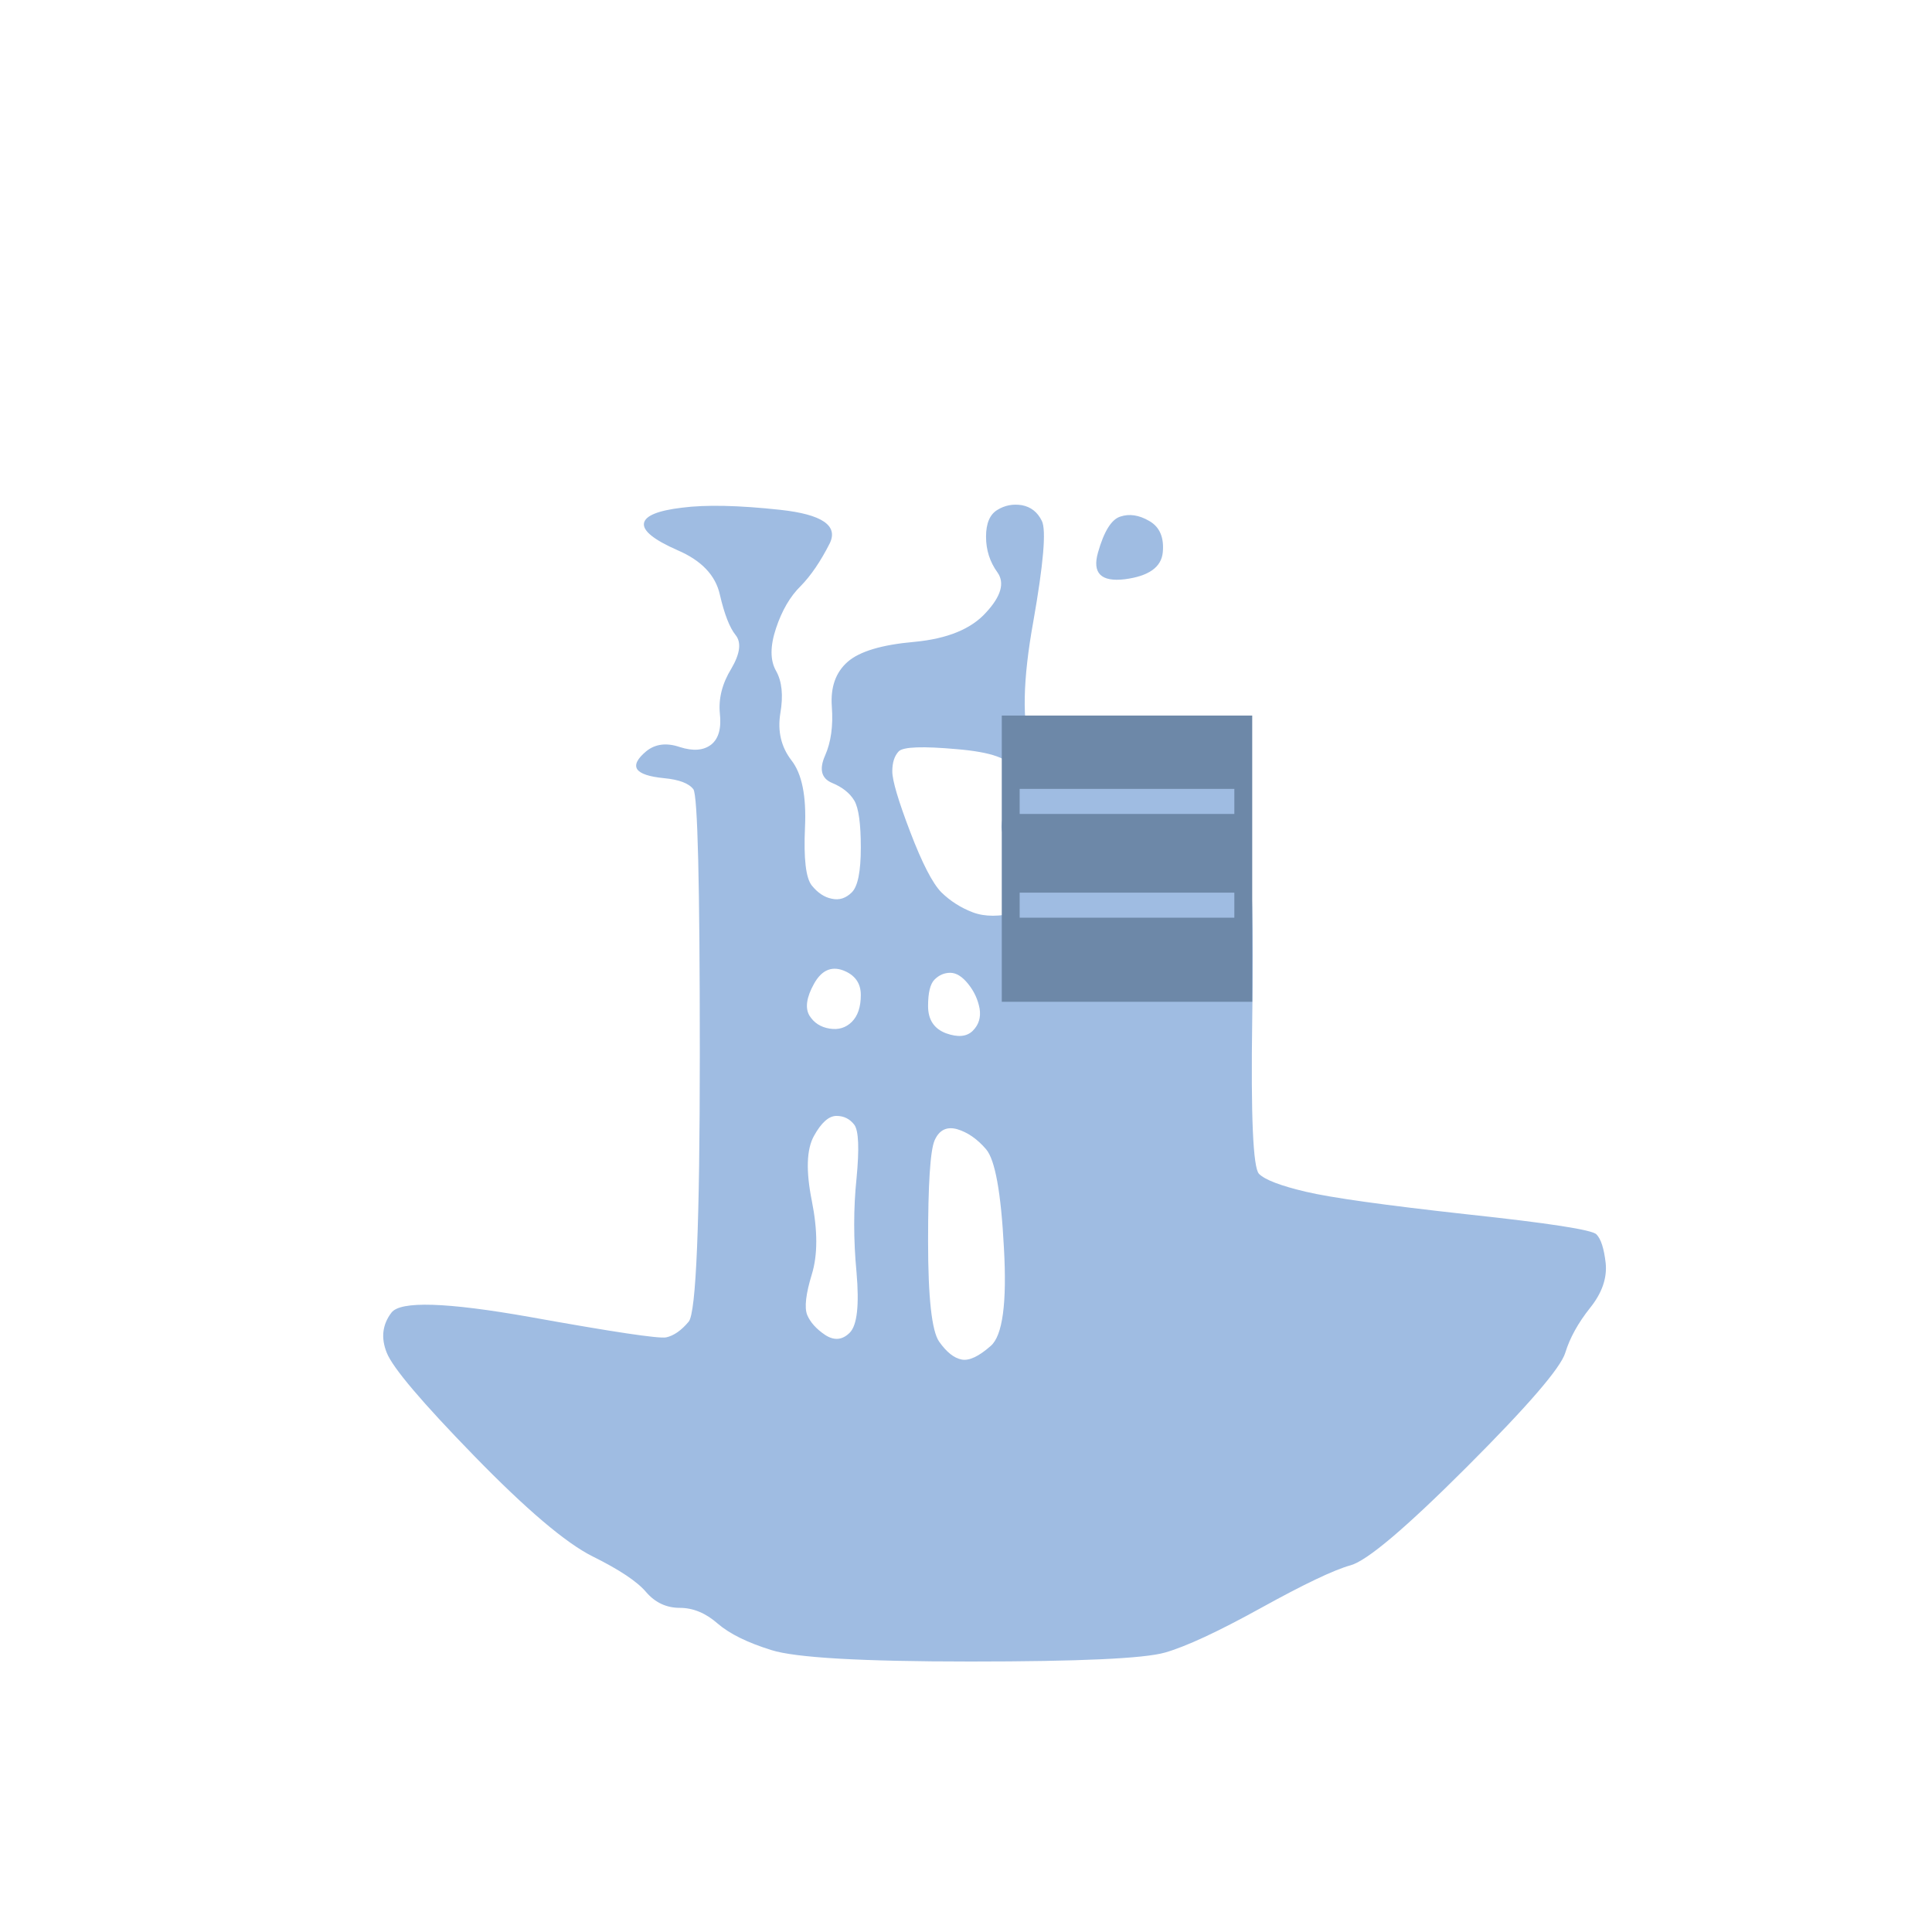
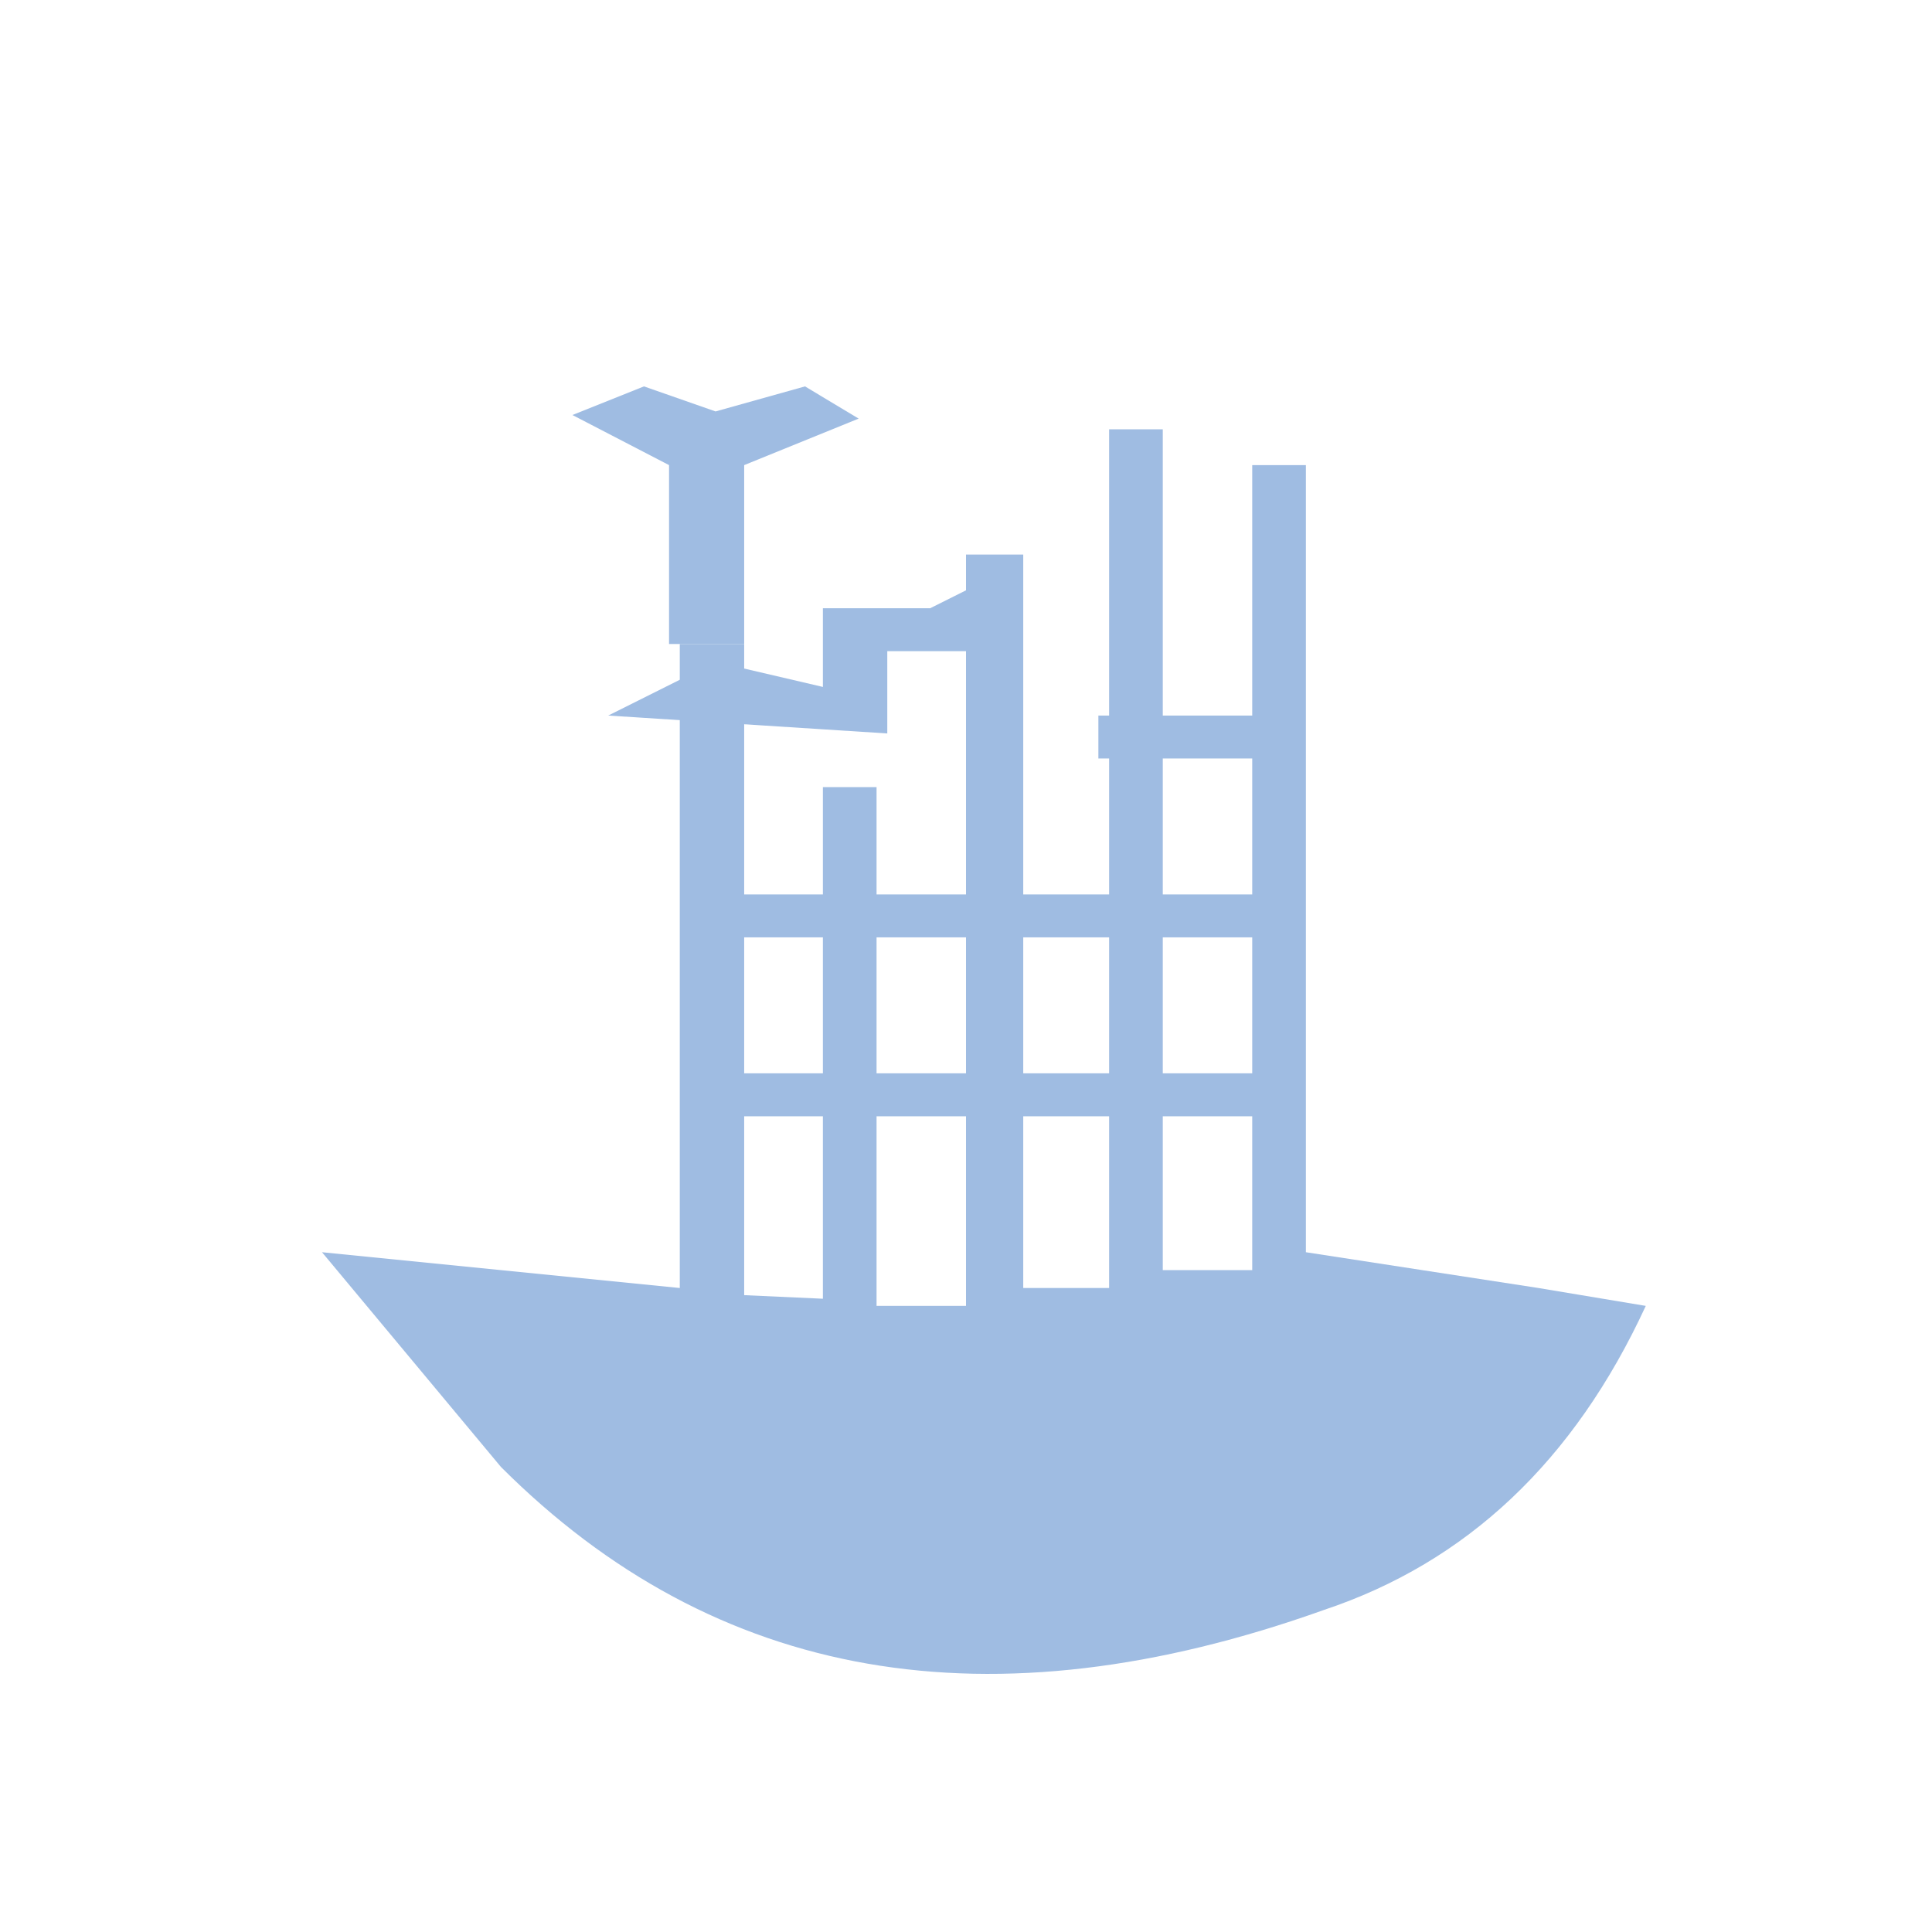
<svg xmlns="http://www.w3.org/2000/svg" viewBox="0 0 54 54">
-   <path fill="#9fbce2" fill-rule="evenodd" d="M26.12 31.88Q26.31 31.44 26.75 31.56Q27.19 31.69 27.56 32.12Q27.94 32.56 28.06 34.88Q28.19 37.19 27.69 37.62Q27.19 38.06 26.88 38.00Q26.56 37.94 26.25 37.50Q25.94 37.06 25.94 34.69Q25.94 32.31 26.12 31.88ZM22.75 31.75Q23.06 31.19 23.38 31.19Q23.69 31.19 23.88 31.44Q24.06 31.69 23.94 32.94Q23.81 34.19 23.94 35.56Q24.06 36.94 23.75 37.25Q23.44 37.56 23.06 37.31Q22.69 37.06 22.56 36.75Q22.44 36.44 22.69 35.62Q22.94 34.81 22.69 33.56Q22.44 32.31 22.75 31.75ZM26.12 27.38Q26.31 27.19 26.56 27.19Q26.81 27.19 27.06 27.50Q27.31 27.81 27.38 28.19Q27.44 28.56 27.19 28.81Q26.94 29.06 26.44 28.88Q25.94 28.69 25.94 28.12Q25.94 27.56 26.12 27.38ZM22.75 27.50Q23.06 26.94 23.56 27.12Q24.06 27.31 24.06 27.81Q24.06 28.31 23.81 28.56Q23.56 28.81 23.19 28.75Q22.81 28.69 22.62 28.38Q22.44 28.06 22.75 27.50ZM32.50 15.44Q32.56 14.81 32.12 14.56Q31.69 14.31 31.31 14.44Q30.94 14.56 30.69 15.44Q30.44 16.31 31.44 16.19Q32.44 16.06 32.50 15.44ZM19.06 14.19Q18.06 14.31 18.00 14.62Q17.94 14.94 18.94 15.38Q19.94 15.81 20.12 16.62Q20.31 17.44 20.56 17.75Q20.81 18.06 20.44 18.69Q20.06 19.31 20.12 19.94Q20.19 20.56 19.88 20.81Q19.56 21.06 19.00 20.88Q18.44 20.69 18.06 21.00Q17.69 21.31 17.81 21.50Q17.94 21.69 18.56 21.75Q19.19 21.81 19.38 22.06Q19.56 22.31 19.56 29.44Q19.56 36.56 19.25 36.94Q18.94 37.31 18.62 37.38Q18.31 37.44 14.81 36.81Q11.31 36.19 10.94 36.69Q10.56 37.19 10.81 37.81Q11.06 38.44 13.25 40.69Q15.44 42.94 16.56 43.50Q17.69 44.06 18.06 44.50Q18.44 44.94 19.00 44.94Q19.56 44.94 20.06 45.38Q20.56 45.81 21.56 46.12Q22.56 46.44 27.12 46.44Q31.69 46.44 32.56 46.19Q33.44 45.94 35.25 44.94Q37.06 43.94 37.75 43.75Q38.44 43.56 41.00 41.00Q43.56 38.44 43.75 37.81Q43.94 37.19 44.44 36.56Q44.94 35.94 44.88 35.31Q44.81 34.69 44.62 34.50Q44.44 34.31 41.00 33.94Q37.56 33.56 36.50 33.31Q35.44 33.06 35.19 32.81Q34.94 32.56 35.00 28.50Q35.06 24.44 34.88 24.12Q34.69 23.81 34.31 23.88Q33.94 23.94 32.94 24.94Q31.94 25.94 30.56 25.62Q29.19 25.31 28.44 25.50Q27.69 25.69 27.19 25.50Q26.69 25.31 26.31 24.94Q25.94 24.56 25.44 23.25Q24.94 21.94 24.94 21.56Q24.94 21.19 25.12 21.00Q25.31 20.81 26.75 20.94Q28.19 21.06 28.31 21.50Q28.44 21.94 28.12 22.62Q27.81 23.31 28.25 23.50Q28.69 23.69 28.94 23.44Q29.19 23.19 29.19 22.62Q29.19 22.06 28.81 20.94Q28.44 19.81 28.88 17.38Q29.31 14.94 29.12 14.56Q28.94 14.19 28.56 14.12Q28.19 14.06 27.88 14.25Q27.56 14.44 27.56 15.00Q27.56 15.56 27.88 16.00Q28.19 16.44 27.56 17.12Q26.94 17.81 25.56 17.94Q24.19 18.06 23.69 18.50Q23.19 18.94 23.25 19.75Q23.31 20.56 23.06 21.12Q22.81 21.69 23.25 21.88Q23.69 22.06 23.88 22.38Q24.06 22.69 24.06 23.69Q24.06 24.69 23.81 24.94Q23.56 25.19 23.25 25.12Q22.94 25.06 22.69 24.75Q22.44 24.44 22.50 23.12Q22.56 21.81 22.12 21.25Q21.69 20.69 21.81 19.94Q21.94 19.19 21.69 18.75Q21.44 18.31 21.69 17.56Q21.94 16.81 22.38 16.38Q22.81 15.94 23.19 15.19Q23.56 14.44 21.81 14.25Q20.06 14.06 19.06 14.19Z" />
-   <path d="M28 20H35V28H28Z" fill="#6d88a8" />
-   <path d="M28.5 22.4H34.5M28.5 25.3H34.5" stroke="#9fbce2" stroke-width=".7" />
+   <g fill="#9fbce2">
+     <path d="M9 35L19 36V18H20.8V36.2L23 36.3V22H24.5V36.5H27V15.5H28.6V36H31V12H32.5V35.5H35V13H36.5V35L43 36 46 36.5Q43 43 37 45 23 50 14 41Z" />
+     <path d="M18.7 18V13L16 11.6 18 10.8 20 11.5 22.5 10.8 24 11.7 20.8 13V18Z M17 20L20 18.5 23 19.2V17H26L28 16V18.2H24.8V20.5Z M20 25H35.5V26.2H20Z M20 30H35.5V31.2H20Z M30.7 20H36.2V21.2H30.7Z" />
+   </g>
</svg>
